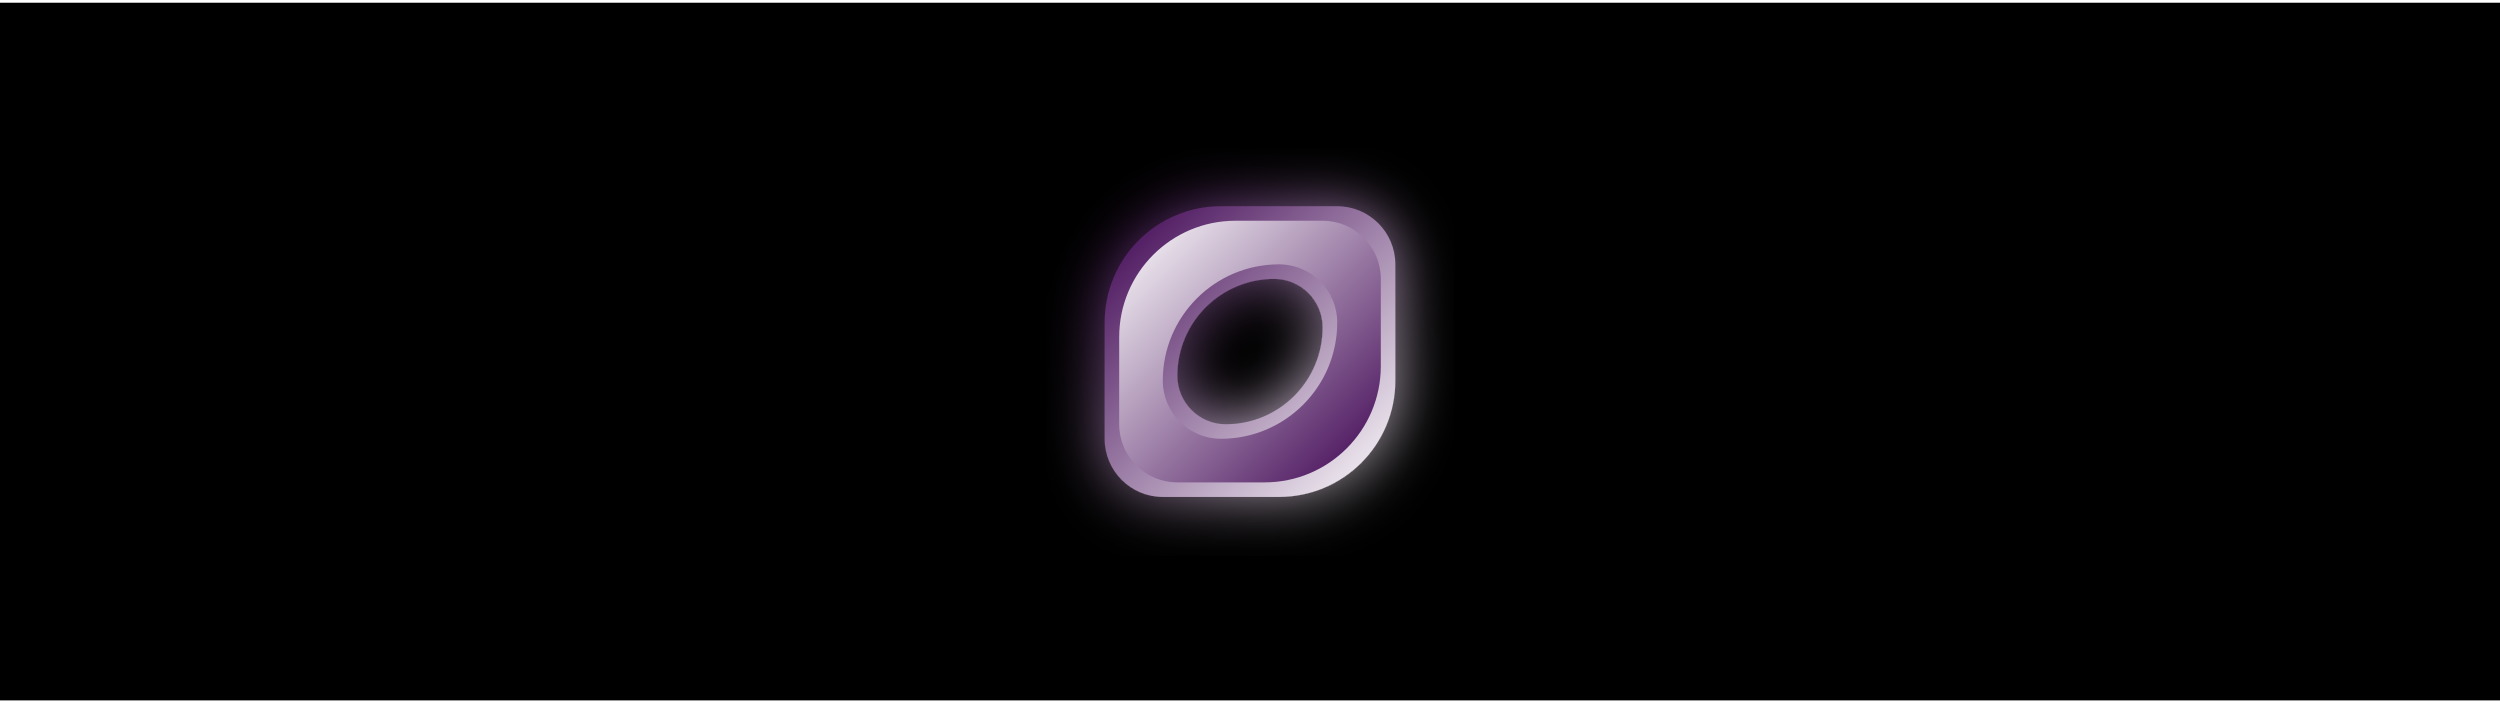
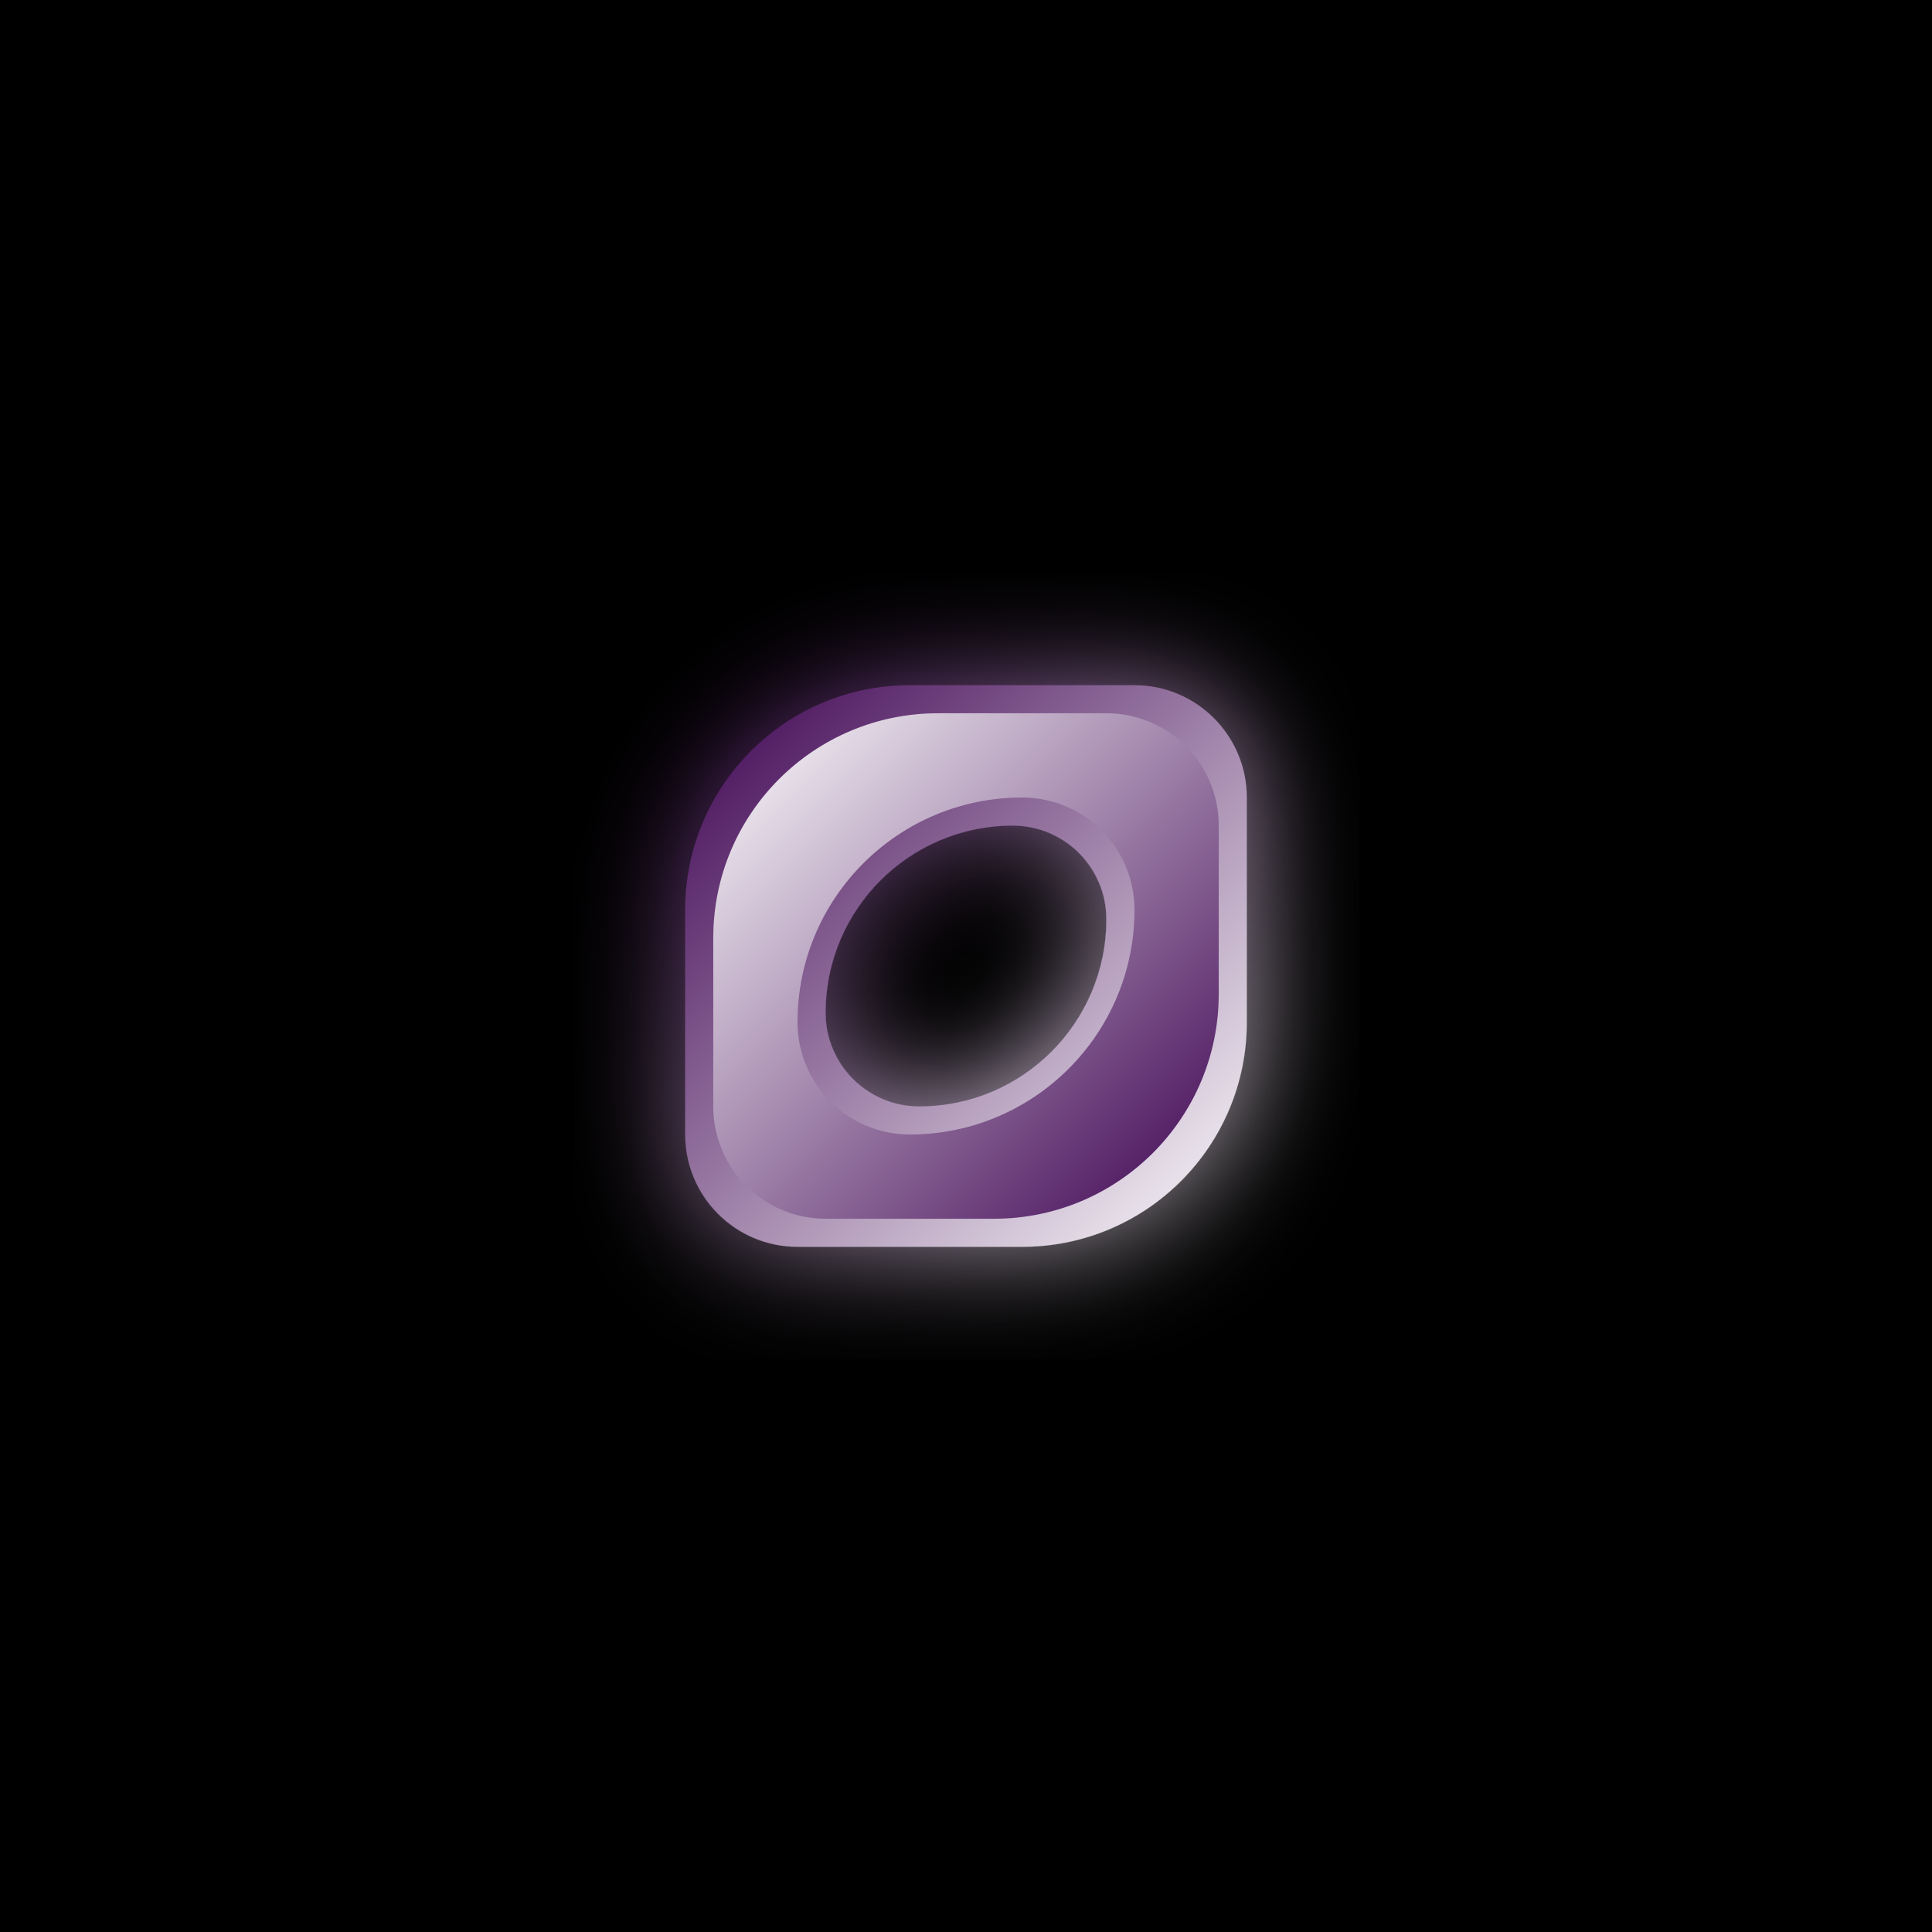
- <svg xmlns="http://www.w3.org/2000/svg" width="7680" height="2160" viewBox="0 0 172 48" fill="none">
-   <rect width="172" height="48" fill="black" />
-   <g filter="url(#filter0_f_2_15)">
-     <path d="M92 14C94.209 14 96 15.791 96 18V26C96 30.418 92.418 34 88 34H80C77.791 34 76 32.209 76 30V22C76 17.582 79.582 14 84 14H92ZM87.667 19C83.985 19 81 21.985 81 25.667C81 27.508 82.492 29 84.333 29C88.015 29 91 26.015 91 22.333C91 20.492 89.508 19 87.667 19Z" fill="url(#paint0_linear_2_15)" />
+ <svg xmlns="http://www.w3.org/2000/svg" width="3840" height="3840" viewBox="0 0 172 172" fill="none">
+   <rect width="172" height="172" fill="black" />
+   <g transform="translate(-129 26) scale(2.5)">
+     <g filter="url(#filter0_f_2_15)">
+       <path d="M92 14C94.209 14 96 15.791 96 18V26C96 30.418 92.418 34 88 34H80C77.791 34 76 32.209 76 30V22C76 17.582 79.582 14 84 14H92ZM87.667 19C83.985 19 81 21.985 81 25.667C81 27.508 82.492 29 84.333 29C88.015 29 91 26.015 91 22.333C91 20.492 89.508 19 87.667 19Z" fill="url(#paint0_linear_2_15)" />
+     </g>
+     <g filter="url(#filter1_d_2_15)">
+       <path d="M92 14C94.209 14 96 15.791 96 18V26C96 30.418 92.418 34 88 34H80C77.791 34 76 32.209 76 30V22C76 17.582 79.582 14 84 14H92ZM87.667 19C83.985 19 81 21.985 81 25.667C81 27.508 82.492 29 84.333 29C88.015 29 91 26.015 91 22.333C91 20.492 89.508 19 87.667 19Z" fill="url(#paint1_linear_2_15)" />
+     </g>
+     <path d="M91 15C93.209 15 95 16.791 95 19V25C95 29.418 91.418 33 87 33H81C78.791 33 77 31.209 77 29V23C77 18.582 80.582 15 85 15H91ZM88 18C83.582 18 80 21.582 80 26C80 28.209 81.791 30 84 30C88.418 30 92 26.418 92 22C92 19.791 90.209 18 88 18Z" fill="url(#paint2_linear_2_15)" />
  </g>
-   <g filter="url(#filter1_d_2_15)">
-     <path d="M92 14C94.209 14 96 15.791 96 18V26C96 30.418 92.418 34 88 34H80C77.791 34 76 32.209 76 30V22C76 17.582 79.582 14 84 14H92ZM87.667 19C83.985 19 81 21.985 81 25.667C81 27.508 82.492 29 84.333 29C88.015 29 91 26.015 91 22.333C91 20.492 89.508 19 87.667 19Z" fill="url(#paint1_linear_2_15)" />
-   </g>
-   <path d="M91 15C93.209 15 95 16.791 95 19V25C95 29.418 91.418 33 87 33H81C78.791 33 77 31.209 77 29V23C77 18.582 80.582 15 85 15H91ZM88 18C83.582 18 80 21.582 80 26C80 28.209 81.791 30 84 30C88.418 30 92 26.418 92 22C92 19.791 90.209 18 88 18Z" fill="url(#paint2_linear_2_15)" />
  <defs>
    <filter id="filter0_f_2_15" x="72" y="10" width="28" height="28" filterUnits="userSpaceOnUse" color-interpolation-filters="sRGB">
      <feFlood flood-opacity="0" result="BackgroundImageFix" />
      <feBlend mode="normal" in="SourceGraphic" in2="BackgroundImageFix" result="shape" />
      <feGaussianBlur stdDeviation="2" result="effect1_foregroundBlur_2_15" />
    </filter>
    <filter id="filter1_d_2_15" x="72" y="14" width="28" height="28" filterUnits="userSpaceOnUse" color-interpolation-filters="sRGB">
      <feFlood flood-opacity="0" result="BackgroundImageFix" />
      <feColorMatrix in="SourceAlpha" type="matrix" values="0 0 0 0 0 0 0 0 0 0 0 0 0 0 0 0 0 0 127 0" result="hardAlpha" />
      <feOffset dy="4" />
      <feGaussianBlur stdDeviation="2" />
      <feComposite in2="hardAlpha" operator="out" />
      <feColorMatrix type="matrix" values="0 0 0 0 0 0 0 0 0 0 0 0 0 0 0 0 0 0 0.25 0" />
      <feBlend mode="normal" in2="BackgroundImageFix" result="effect1_dropShadow_2_15" />
      <feBlend mode="normal" in="SourceGraphic" in2="effect1_dropShadow_2_15" result="shape" />
    </filter>
    <linearGradient id="paint0_linear_2_15" x1="76" y1="14" x2="96" y2="34" gradientUnits="userSpaceOnUse">
      <stop stop-color="#3D0251" />
      <stop offset="1" stop-color="white" />
    </linearGradient>
    <linearGradient id="paint1_linear_2_15" x1="76" y1="14" x2="96" y2="34" gradientUnits="userSpaceOnUse">
      <stop stop-color="#3D0251" />
      <stop offset="1" stop-color="white" />
    </linearGradient>
    <linearGradient id="paint2_linear_2_15" x1="77" y1="15" x2="95" y2="33" gradientUnits="userSpaceOnUse">
      <stop stop-color="white" />
      <stop offset="1" stop-color="#3D0251" />
    </linearGradient>
  </defs>
</svg>
